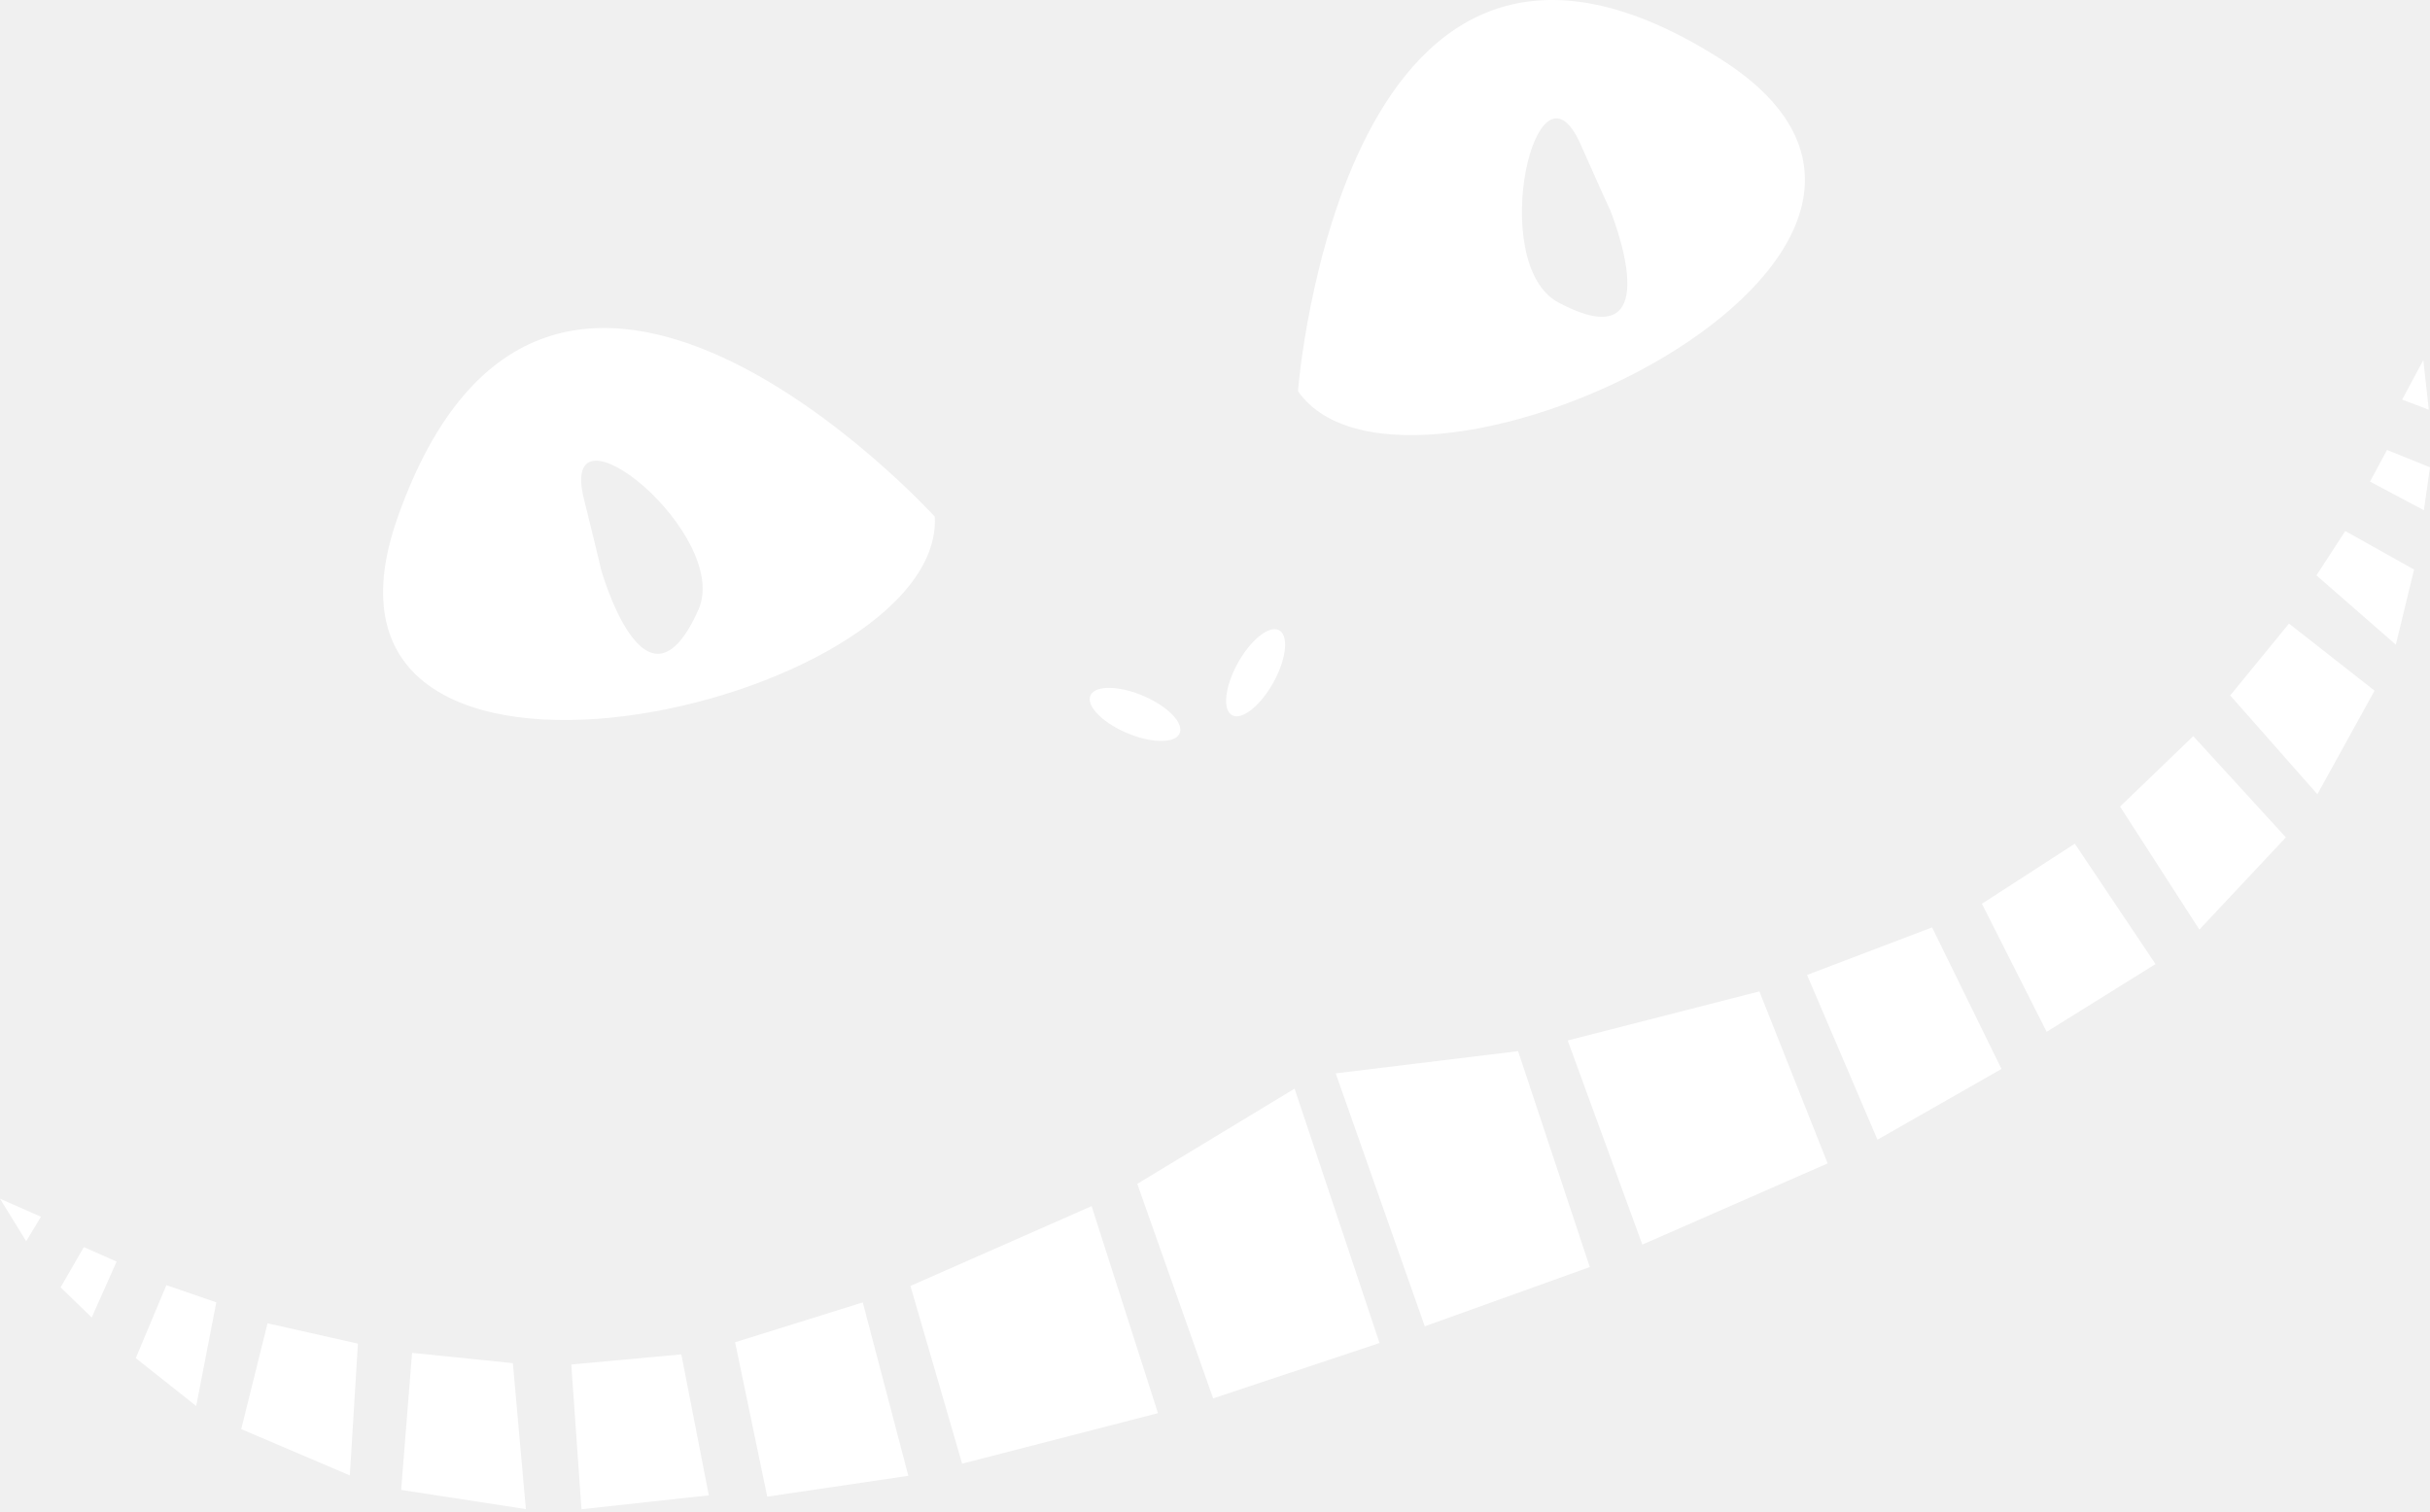
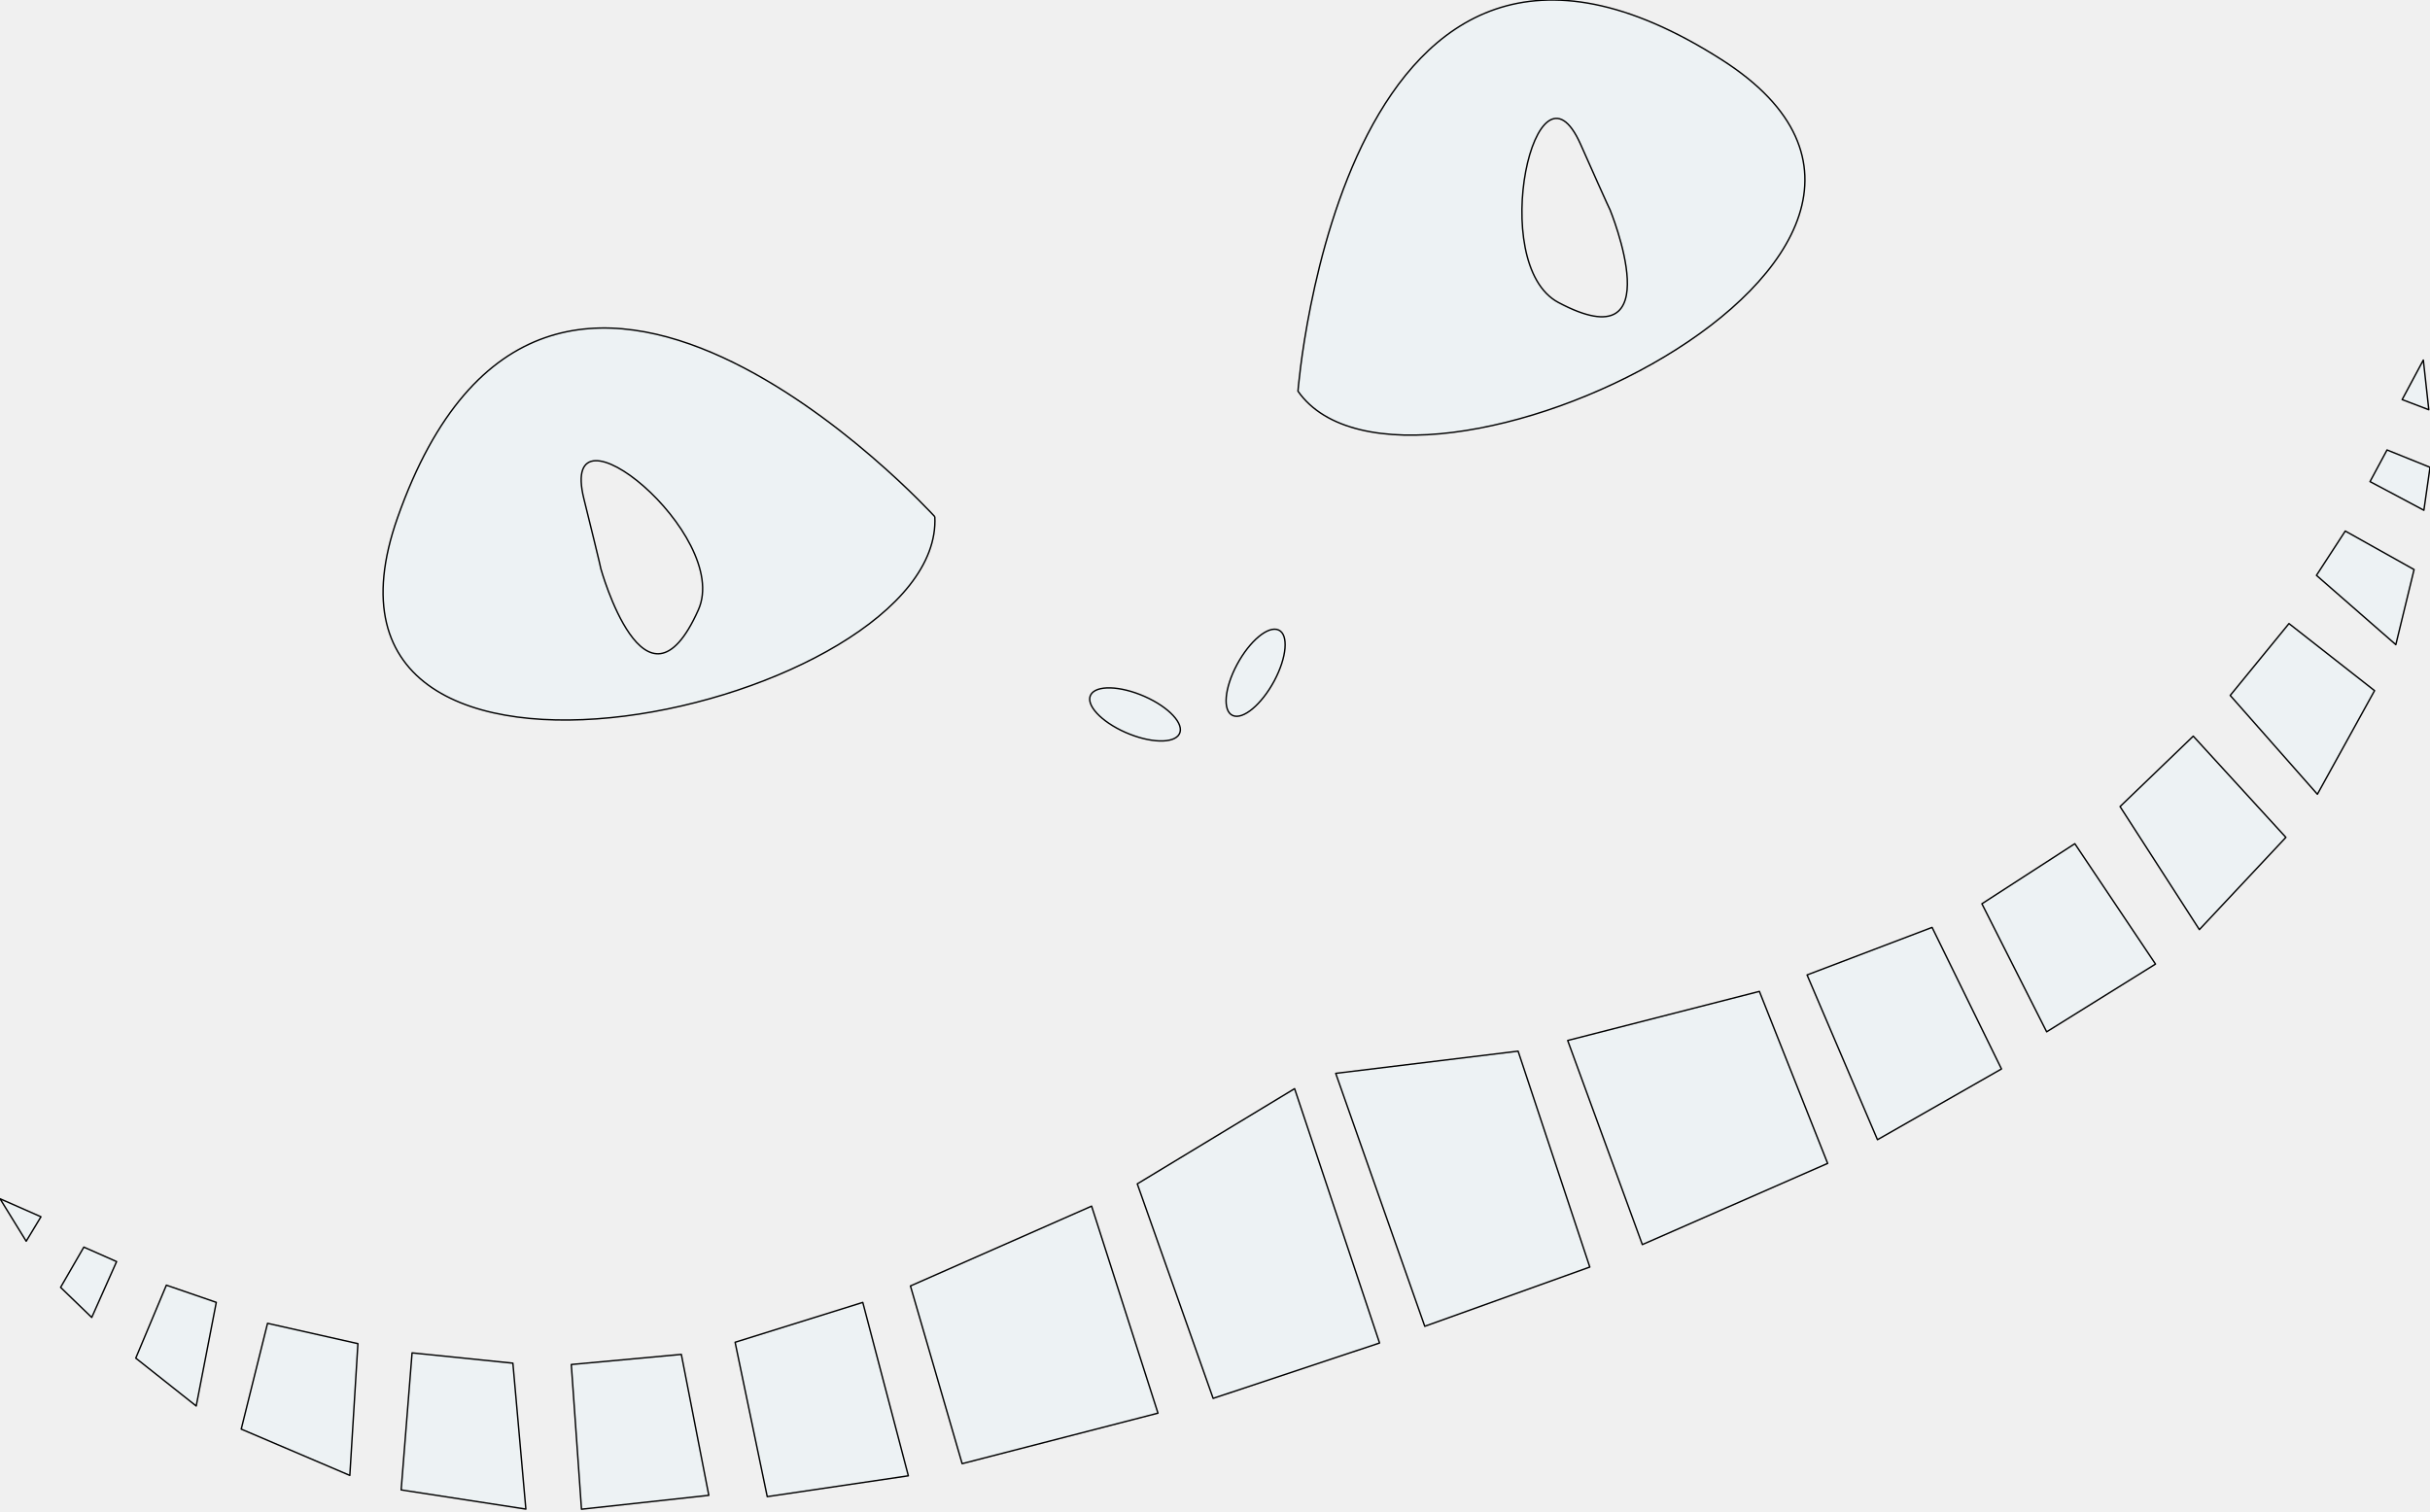
<svg xmlns="http://www.w3.org/2000/svg" width="100%" height="100%" viewBox="0 0 180 112" version="1.1" xml:space="preserve" style="fill-rule:evenodd;clip-rule:evenodd;stroke-linejoin:round;stroke-miterlimit:2;">
-   <g transform="matrix(1,0,0,1,-2510,-44.0872)">
-     <g transform="matrix(0.349985,0,0,0.349985,2475.99,3.2329)">
-       <path d="M102.72,379.51L105.845,374.334L97.177,370.514L102.72,379.51Z" style="fill:white;fill-rule:nonzero;" />
-       <path d="M116.59,395.65L110,389.279L114.922,380.756L121.856,383.822L116.59,395.65Z" style="fill:white;fill-rule:nonzero;" />
-       <path d="M125.91,404.26L138.703,414.397L142.953,392.452L132.387,388.815L125.91,404.26Z" style="fill:white;fill-rule:nonzero;" />
-       <path d="M148.23,419.29L171.218,429.091L172.929,401.196L153.8,396.891L148.23,419.29Z" style="fill:white;fill-rule:nonzero;" />
-       <path d="M182.08,432.16L208.475,436.223L205.725,405.328L184.389,403.148L182.08,432.16Z" style="fill:white;fill-rule:nonzero;" />
-       <path d="M218.09,405.61L220.246,436.247L247.195,433.306L241.379,403.47L218.09,405.61Z" style="fill:white;fill-rule:nonzero;" />
-       <path d="M252.76,400.9L259.561,433.584L289.428,429.174L279.783,392.463L252.76,400.9Z" style="fill:white;fill-rule:nonzero;" />
-       <path d="M289.87,388.98L328.214,372.082L342.261,415.91L300.812,426.605L289.87,388.98Z" style="fill:white;fill-rule:nonzero;" />
-       <path d="M337.88,367.37L371.177,347.21L389.157,401.058L353.934,412.781L337.88,367.37Z" style="fill:white;fill-rule:nonzero;" />
-       <path d="M605.59,201.33L611.227,203.475L610.071,192.959L605.59,201.33Z" style="fill:white;fill-rule:nonzero;" />
-       <path d="M598.79,218.69L610.188,224.756L611.485,215.667L602.387,211.991L598.79,218.69Z" style="fill:white;fill-rule:nonzero;" />
-       <path d="M587.45,238.54L604.251,253.212L608.114,237.314L593.552,229.158L587.45,238.54Z" style="fill:white;fill-rule:nonzero;" />
-       <path d="M599.75,262.95L587.648,284.88L569.199,263.962L581.637,248.747L599.75,262.95Z" style="fill:white;fill-rule:nonzero;" />
-       <path d="M580.98,294.01L562.671,313.537L545.886,287.49L561.378,272.58L580.98,294.01Z" style="fill:white;fill-rule:nonzero;" />
-       <path d="M536.31,295.35L516.646,308.069L530.349,335.178L553.388,320.834L536.31,295.35Z" style="fill:white;fill-rule:nonzero;" />
-       <path d="M506.1,313.07L479.639,323.136L494.541,358.019L520.787,343.039L506.1,313.07Z" style="fill:white;fill-rule:nonzero;" />
-       <path d="M469.55,326.62L428.976,337.011L444.777,380.222L483.996,363.031L469.55,326.62Z" style="fill:white;fill-rule:nonzero;" />
-       <path d="M418.48,339.27L379.878,343.973L398.726,397.52L433.656,384.977L418.48,339.27Z" style="fill:white;fill-rule:nonzero;" />
-       <path d="M244.99,245.83C233.748,271.057 224.318,237.049 224.318,237.049C224.318,237.049 224.599,237.857 220.759,222.354C215.158,199.78 252.052,229.967 244.989,245.831M295.028,226.12C295.028,226.12 213.161,136.12 181.328,226.299C155.859,298.393 297.068,266.365 295.028,226.12" style="fill:white;fill-rule:nonzero;" />
-       <path d="M427.01,180.77C411.717,172.637 422.287,126.047 431.713,147.293C438.19,161.883 437.912,161.074 437.912,161.074C437.912,161.074 451.334,193.703 427.01,180.769M461.608,129.398C381.217,78.019 371.889,199.546 371.889,199.546C394.959,232.519 525.869,170.464 461.608,129.398" style="fill:white;fill-rule:nonzero;" />
-       <path d="M358.08,268.21C355.9,267.257 356.314,262.417 358.99,257.421C361.666,252.425 365.6,249.144 367.775,250.105C369.955,251.062 369.537,255.898 366.865,260.894C364.178,265.898 360.248,269.175 358.08,268.21" style="fill:white;fill-rule:nonzero;" />
-       <path d="M346.78,272.12C347.905,270.022 344.616,266.464 339.436,264.179C334.26,261.893 329.159,261.741 328.026,263.843C326.905,265.94 330.198,269.499 335.374,271.784C340.546,274.069 345.655,274.218 346.78,272.12" style="fill:white;fill-rule:nonzero;" />
+   <g transform="matrix(0.349985,0,0,0.349985,-34.01,-40.8543)">
+     <g>
+       <path d="M102.72,379.51L105.845,374.334L97.177,370.514L102.72,379.51Z" style="fill:rgb(237,242,244);fill-rule:nonzero;stroke:black;stroke-width:0.3px;" />
+       <path d="M116.59,395.65L110,389.279L114.922,380.756L121.856,383.822L116.59,395.65Z" style="fill:rgb(237,242,244);fill-rule:nonzero;stroke:black;stroke-width:0.3px;" />
+       <path d="M125.91,404.26L138.703,414.397L142.953,392.452L132.387,388.815L125.91,404.26Z" style="fill:rgb(237,242,244);fill-rule:nonzero;stroke:black;stroke-width:0.3px;" />
+       <path d="M148.23,419.29L171.218,429.091L172.929,401.196L153.8,396.891L148.23,419.29Z" style="fill:rgb(237,242,244);fill-rule:nonzero;stroke:black;stroke-width:0.3px;" />
+       <path d="M182.08,432.16L208.475,436.223L205.725,405.328L184.389,403.148L182.08,432.16Z" style="fill:rgb(237,242,244);fill-rule:nonzero;stroke:black;stroke-width:0.3px;" />
+       <path d="M218.09,405.61L220.246,436.247L247.195,433.306L241.379,403.47L218.09,405.61Z" style="fill:rgb(237,242,244);fill-rule:nonzero;stroke:black;stroke-width:0.3px;" />
+       <path d="M252.76,400.9L259.561,433.584L289.428,429.174L279.783,392.463L252.76,400.9Z" style="fill:rgb(237,242,244);fill-rule:nonzero;stroke:black;stroke-width:0.3px;" />
+       <path d="M289.87,388.98L328.214,372.082L342.261,415.91L300.812,426.605L289.87,388.98Z" style="fill:rgb(237,242,244);fill-rule:nonzero;stroke:black;stroke-width:0.3px;" />
+       <path d="M337.88,367.37L371.177,347.21L389.157,401.058L353.934,412.781L337.88,367.37Z" style="fill:rgb(237,242,244);fill-rule:nonzero;stroke:black;stroke-width:0.3px;" />
+       <path d="M605.59,201.33L611.227,203.475L610.071,192.959L605.59,201.33Z" style="fill:rgb(237,242,244);fill-rule:nonzero;stroke:black;stroke-width:0.3px;" />
+       <path d="M598.79,218.69L610.188,224.756L611.485,215.667L602.387,211.991L598.79,218.69Z" style="fill:rgb(237,242,244);fill-rule:nonzero;stroke:black;stroke-width:0.3px;" />
+       <path d="M587.45,238.54L604.251,253.212L608.114,237.314L593.552,229.158L587.45,238.54Z" style="fill:rgb(237,242,244);fill-rule:nonzero;stroke:black;stroke-width:0.3px;" />
+       <path d="M599.75,262.95L587.648,284.88L569.199,263.962L581.637,248.747L599.75,262.95Z" style="fill:rgb(237,242,244);fill-rule:nonzero;stroke:black;stroke-width:0.3px;" />
+       <path d="M580.98,294.01L562.671,313.537L545.886,287.49L561.378,272.58L580.98,294.01Z" style="fill:rgb(237,242,244);fill-rule:nonzero;stroke:black;stroke-width:0.3px;" />
+       <path d="M536.31,295.35L516.646,308.069L530.349,335.178L553.388,320.834L536.31,295.35Z" style="fill:rgb(237,242,244);fill-rule:nonzero;stroke:black;stroke-width:0.3px;" />
+       <path d="M506.1,313.07L479.639,323.136L494.541,358.019L520.787,343.039L506.1,313.07Z" style="fill:rgb(237,242,244);fill-rule:nonzero;stroke:black;stroke-width:0.3px;" />
+       <path d="M469.55,326.62L428.976,337.011L444.777,380.222L483.996,363.031L469.55,326.62Z" style="fill:rgb(237,242,244);fill-rule:nonzero;stroke:black;stroke-width:0.3px;" />
+       <path d="M418.48,339.27L379.878,343.973L398.726,397.52L433.656,384.977L418.48,339.27Z" style="fill:rgb(237,242,244);fill-rule:nonzero;stroke:black;stroke-width:0.3px;" />
+       <path d="M244.99,245.83C233.748,271.057 224.318,237.049 224.318,237.049C224.318,237.049 224.599,237.857 220.759,222.354C215.158,199.78 252.052,229.967 244.989,245.831M295.028,226.12C295.028,226.12 213.161,136.12 181.328,226.299C155.859,298.393 297.068,266.365 295.028,226.12" style="fill:rgb(237,242,244);fill-rule:nonzero;stroke:black;stroke-width:0.3px;" />
+       <path d="M427.01,180.77C411.717,172.637 422.287,126.047 431.713,147.293C438.19,161.883 437.912,161.074 437.912,161.074C437.912,161.074 451.334,193.703 427.01,180.769M461.608,129.398C381.217,78.019 371.889,199.546 371.889,199.546C394.959,232.519 525.869,170.464 461.608,129.398" style="fill:rgb(237,242,244);fill-rule:nonzero;stroke:black;stroke-width:0.3px;" />
+       <path d="M358.08,268.21C355.9,267.257 356.314,262.417 358.99,257.421C361.666,252.425 365.6,249.144 367.775,250.105C369.955,251.062 369.537,255.898 366.865,260.894C364.178,265.898 360.248,269.175 358.08,268.21" style="fill:rgb(237,242,244);fill-rule:nonzero;stroke:black;stroke-width:0.3px;" />
+       <path d="M346.78,272.12C347.905,270.022 344.616,266.464 339.436,264.179C334.26,261.893 329.159,261.741 328.026,263.843C326.905,265.94 330.198,269.499 335.374,271.784C340.546,274.069 345.655,274.218 346.78,272.12" style="fill:rgb(237,242,244);fill-rule:nonzero;stroke:black;stroke-width:0.3px;" />
    </g>
  </g>
</svg>
